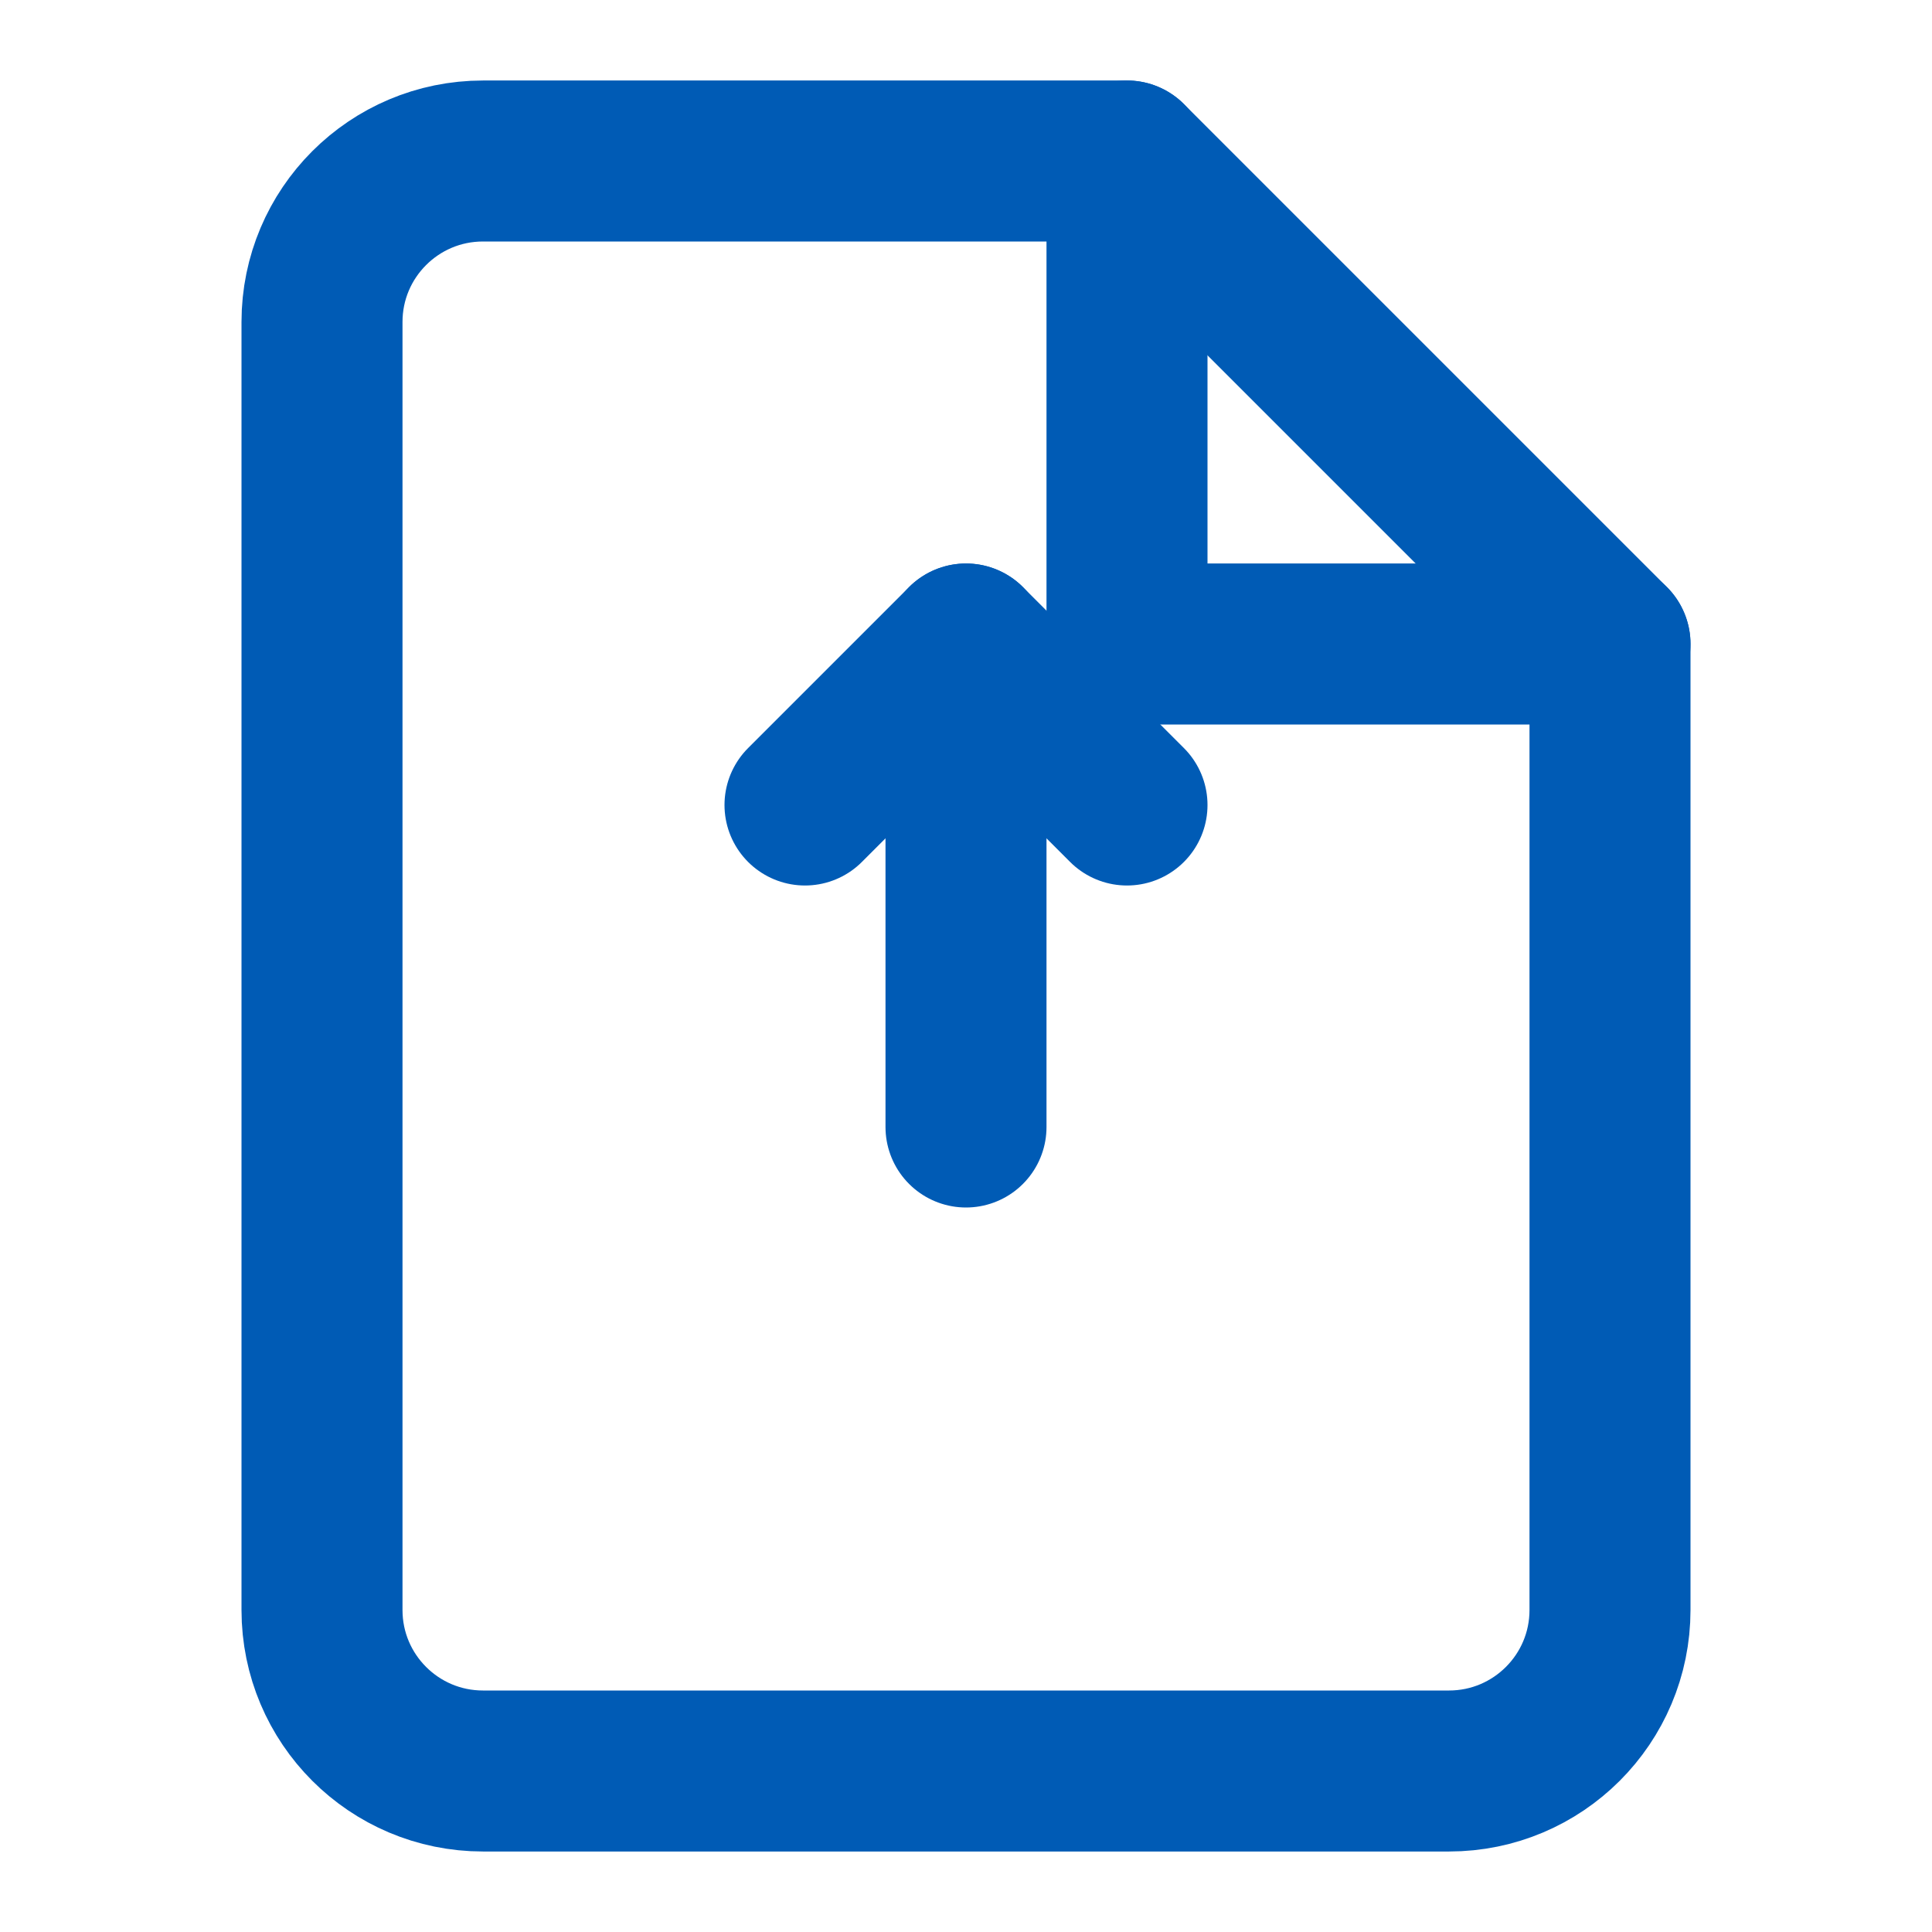
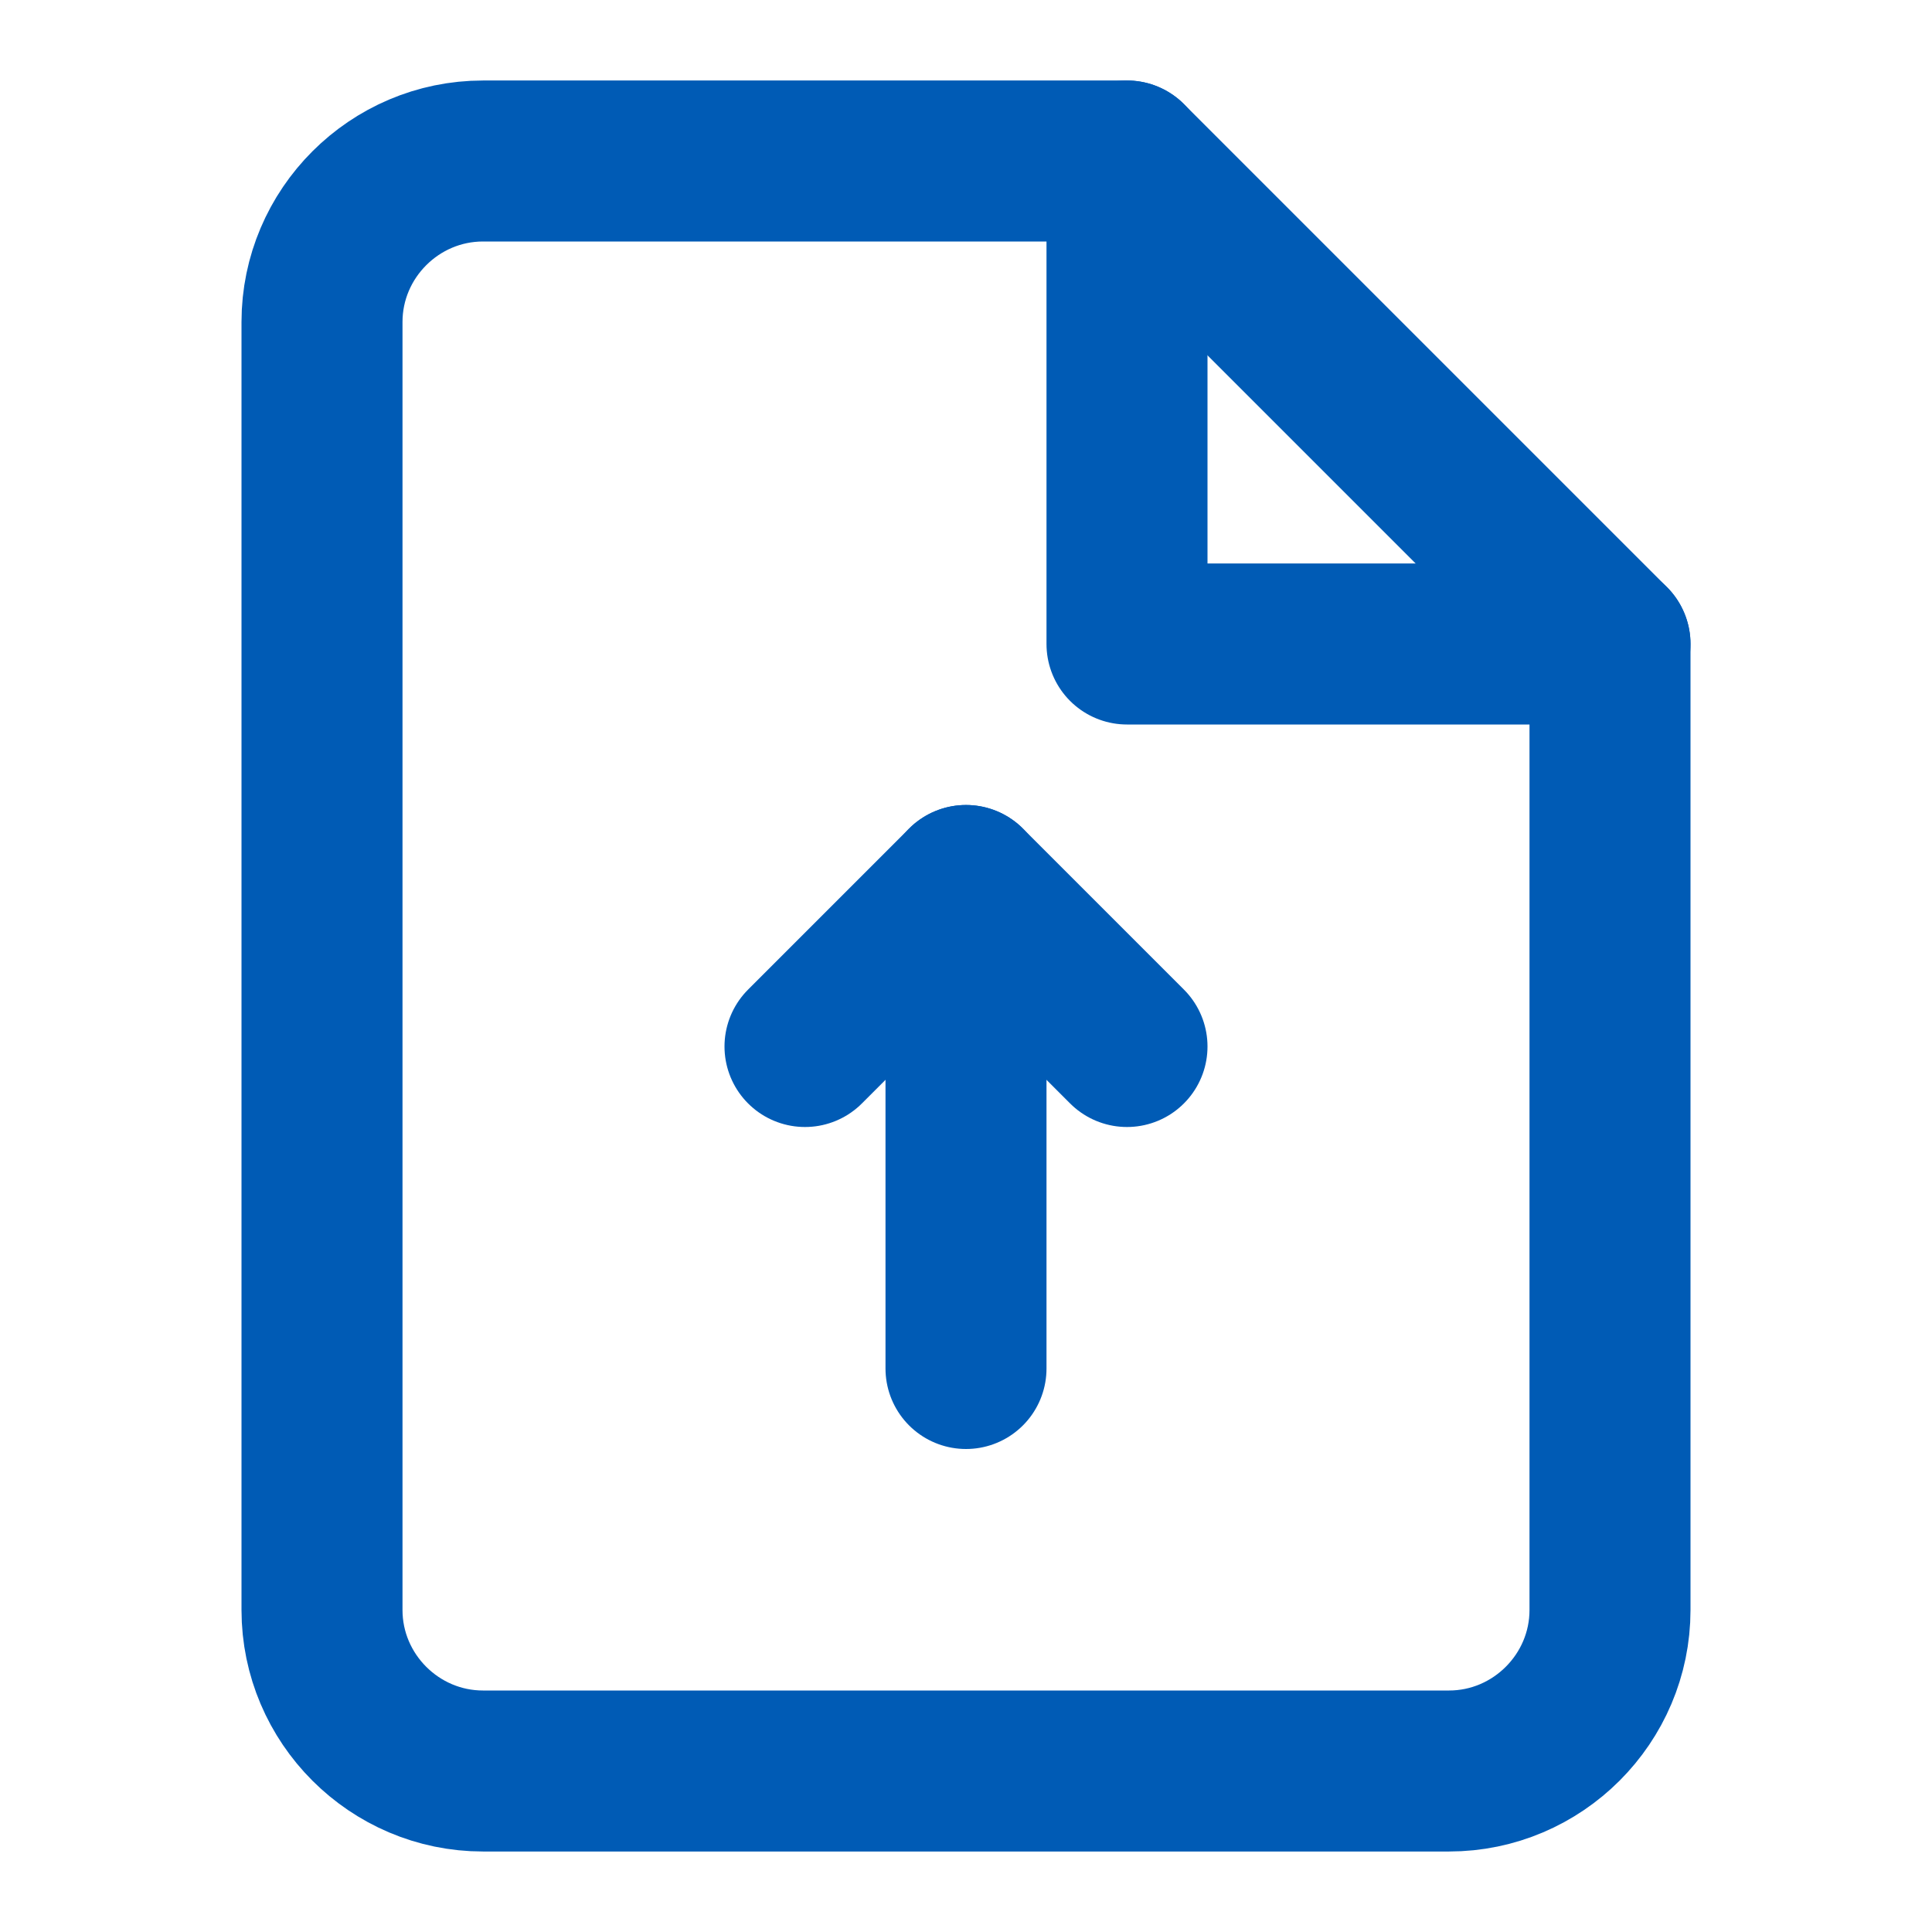
- <svg xmlns="http://www.w3.org/2000/svg" width="24" height="24" viewBox="0 0 24 24" fill="none" stroke="#005BB5" stroke-width="2" stroke-linecap="round" stroke-linejoin="round">
-   <path d="M14 2H6a2 2 0 0 0-2 2v16a2 2 0 0 0 2 2h12a2 2 0 0 0 2-2V8z" />
-   <polyline points="14 2 14 8 20 8" />
-   <line x1="12" y1="14" x2="12" y2="8" />
-   <polyline points="10 10 12 8 14 10" />
+ <svg xmlns="http://www.w3.org/2000/svg" version="1.1" id="Слой_1" x="0px" y="0px" viewBox="0 0 24 24" style="enable-background:new 0 0 24 24;" xml:space="preserve">
+   <style type="text/css">
+ 	.st0{fill:none;stroke:#005BB5;stroke-width:2;stroke-linecap:round;stroke-linejoin:round;}
+ </style>
+   <path class="st0" d="M14,2H6C4.9,2,4,2.9,4,4v16c0,1.1,0.9,2,2,2h12c1.1,0,2-0.9,2-2V8L14,2z" />
+   <polyline class="st0" points="14,2 14,8 20,8 " />
+   <line class="st0" x1="12" y1="17" x2="12" y2="11" />
+   <polyline class="st0" points="10,13 12,11 14,13 " />
</svg>
